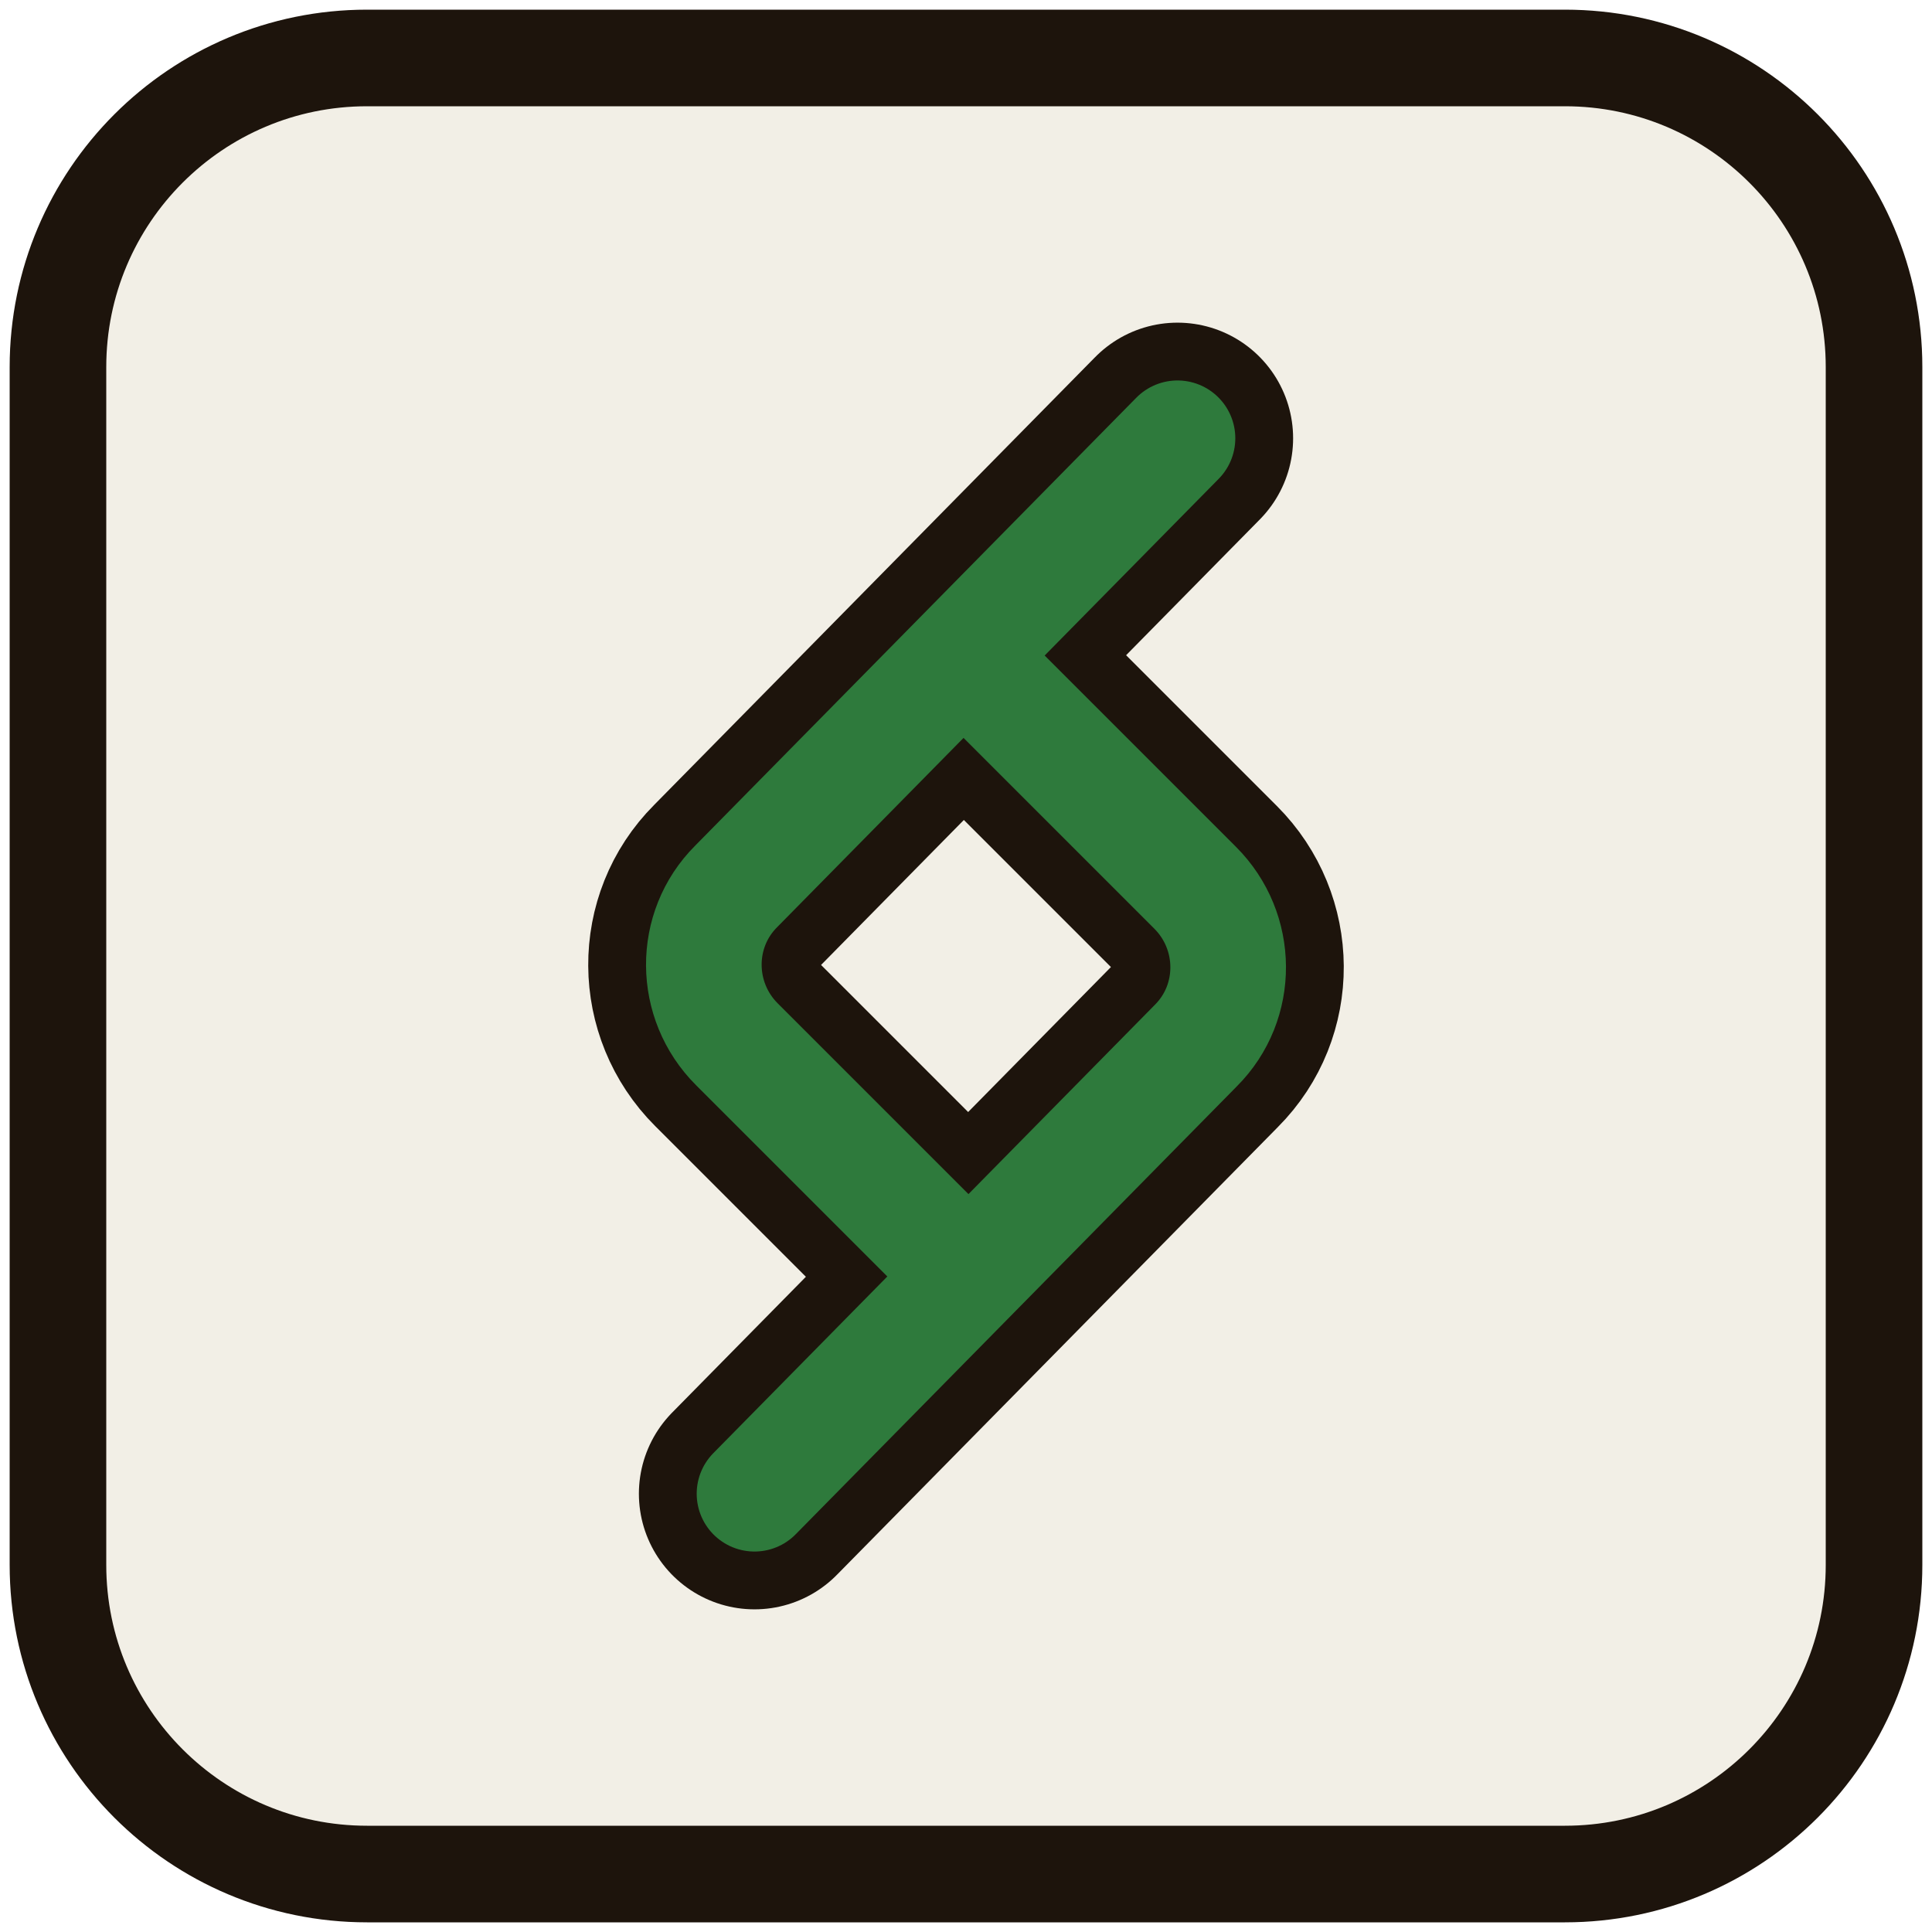
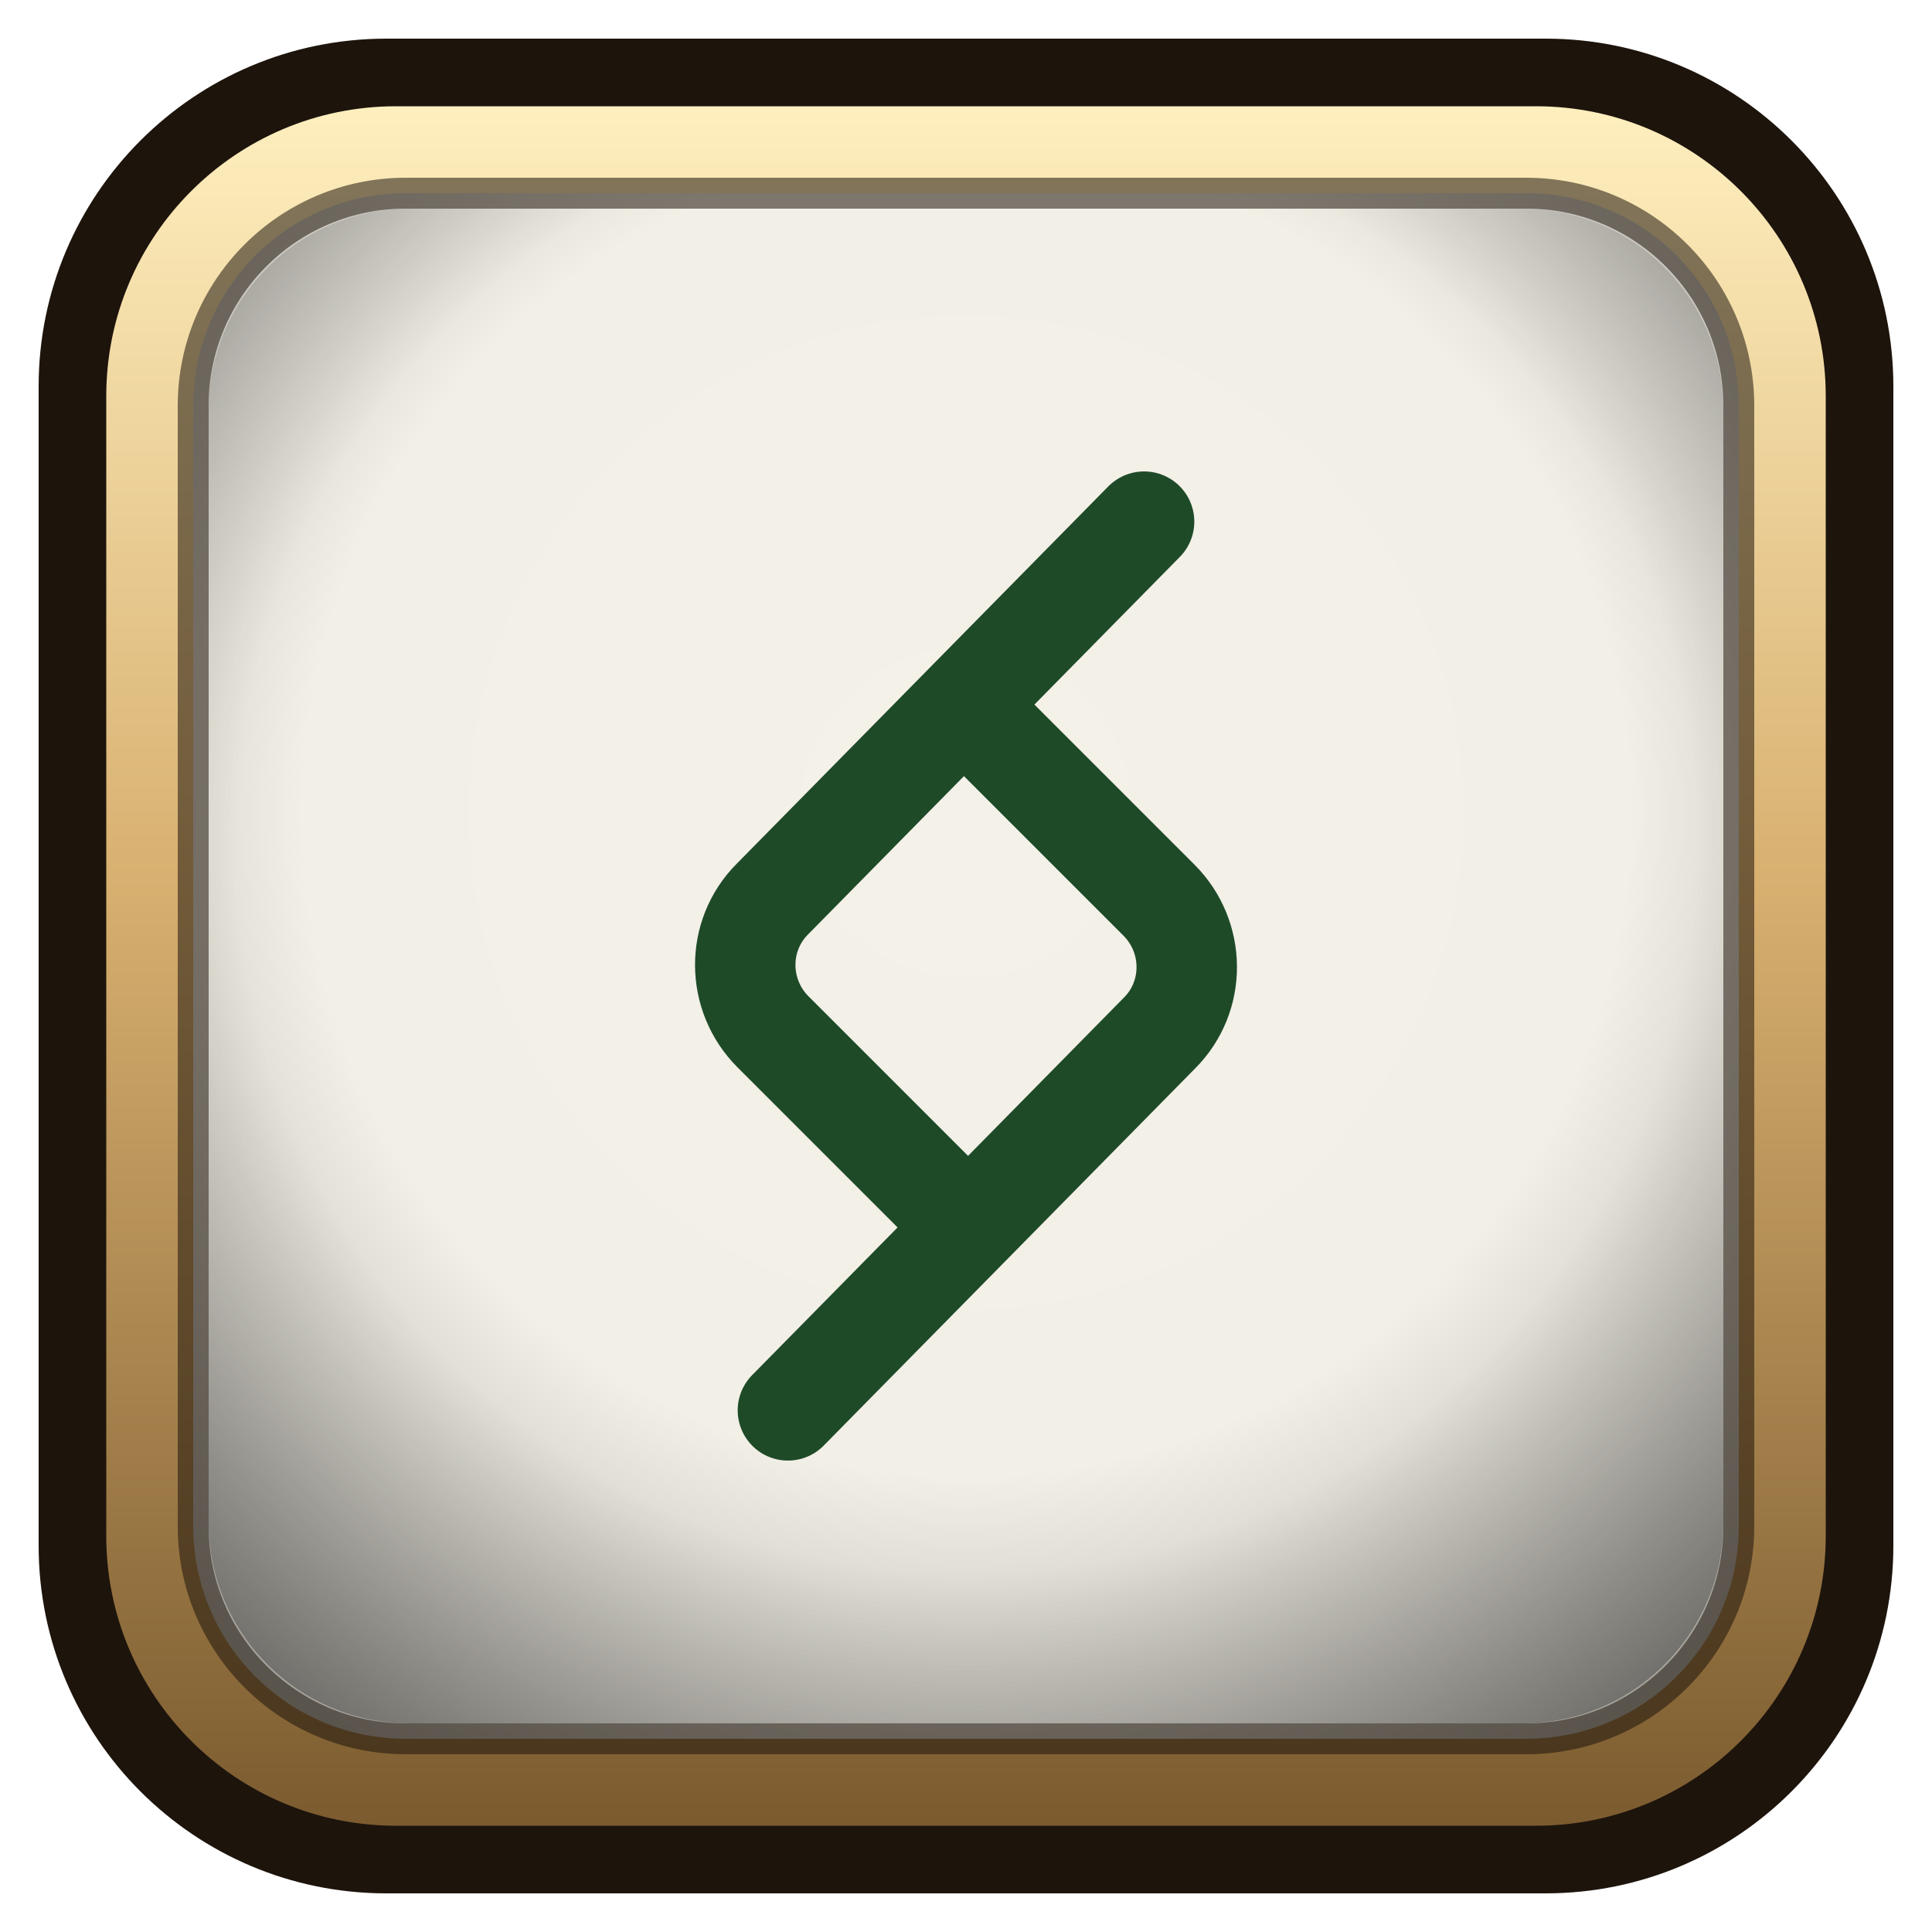
<svg xmlns="http://www.w3.org/2000/svg" viewBox="0 0 100 100" width="100" height="100">
  <defs />
  <g transform="translate(0.0,0.0) scale(1)">
-     <rect x="3" y="3" width="94" height="94" rx="16" fill="#f2efe6" stroke="#1d140c" stroke-width="5" />
-     <g transform="translate(6 6) scale(.88)">
-       <g transform="translate(2 2) scale(4)" fill="none" stroke-linecap="round" stroke-linejoin="round">
-         <path d="M15.11 4.24L8.62 10.83C7.98 11.47 7.99 12.51 8.63 13.15L11.95 16.47M8.89 19.76L15.38 13.17C16.02 12.53 16.01 11.49 15.37 10.85L12.05 7.53" stroke="#1d140c" stroke-width="3.4" />
-         <path d="M15.11 4.24L8.62 10.83C7.98 11.47 7.99 12.51 8.63 13.15L11.95 16.47M8.89 19.76L15.38 13.17C16.02 12.53 16.01 11.49 15.37 10.85L12.05 7.53" stroke="#2e7a3c" stroke-width="1.7" />
-       </g>
+     <defs>
+       <radialGradient id="res-knowledge-face" cx=".5" cy=".4" r=".72">
+         <stop offset="0" stop-color="#f4f1e9" />
+         <stop offset=".6" stop-color="#f2efe6" />
+         <stop offset="1" stop-color="#a5a39c" />
+       </radialGradient>
+       <linearGradient id="res-knowledge-rim" x1="0" y1="0" x2="0" y2="1">
+         <stop offset="0" stop-color="#fff0c0" />
+         <stop offset=".45" stop-color="#d8b070" />
+         <stop offset="1" stop-color="#7a5a2e" />
+       </linearGradient>
+       <radialGradient id="res-knowledge-inner" cx=".5" cy=".42" r=".7">
+         <stop offset=".68" stop-color="#000" stop-opacity="0" />
+         <stop offset="1" stop-color="#000" stop-opacity=".3" />
+       </radialGradient>
+     </defs>
+     <rect x="2" y="2" width="96" height="96" rx="18" fill="#1d140c" />
+     <rect x="5.5" y="5.5" width="89" height="89" rx="15" fill="url(#res-knowledge-rim)" />
+     <rect x="10" y="10" width="80" height="80" rx="11" fill="url(#res-knowledge-face)" stroke="#1d140c" stroke-opacity=".55" stroke-width="1.6" />
+     <rect x="10.8" y="10.8" width="78.4" height="78.4" rx="10.4" fill="url(#res-knowledge-inner)" />
+     <g transform="translate(50 50) scale(2.9639) translate(-12.000 -12.000)" fill="none" stroke="#1e4a28" stroke-width="1.754" stroke-linecap="round" stroke-linejoin="round">
+       <path d="M15.11 4.24L8.62 10.83C7.98 11.47 7.99 12.51 8.63 13.15L11.95 16.47" />
+       <path d="M8.89 19.76L15.38 13.17C16.02 12.53 16.01 11.49 15.37 10.85L12.05 7.53" />
    </g>
  </g>
</svg>
